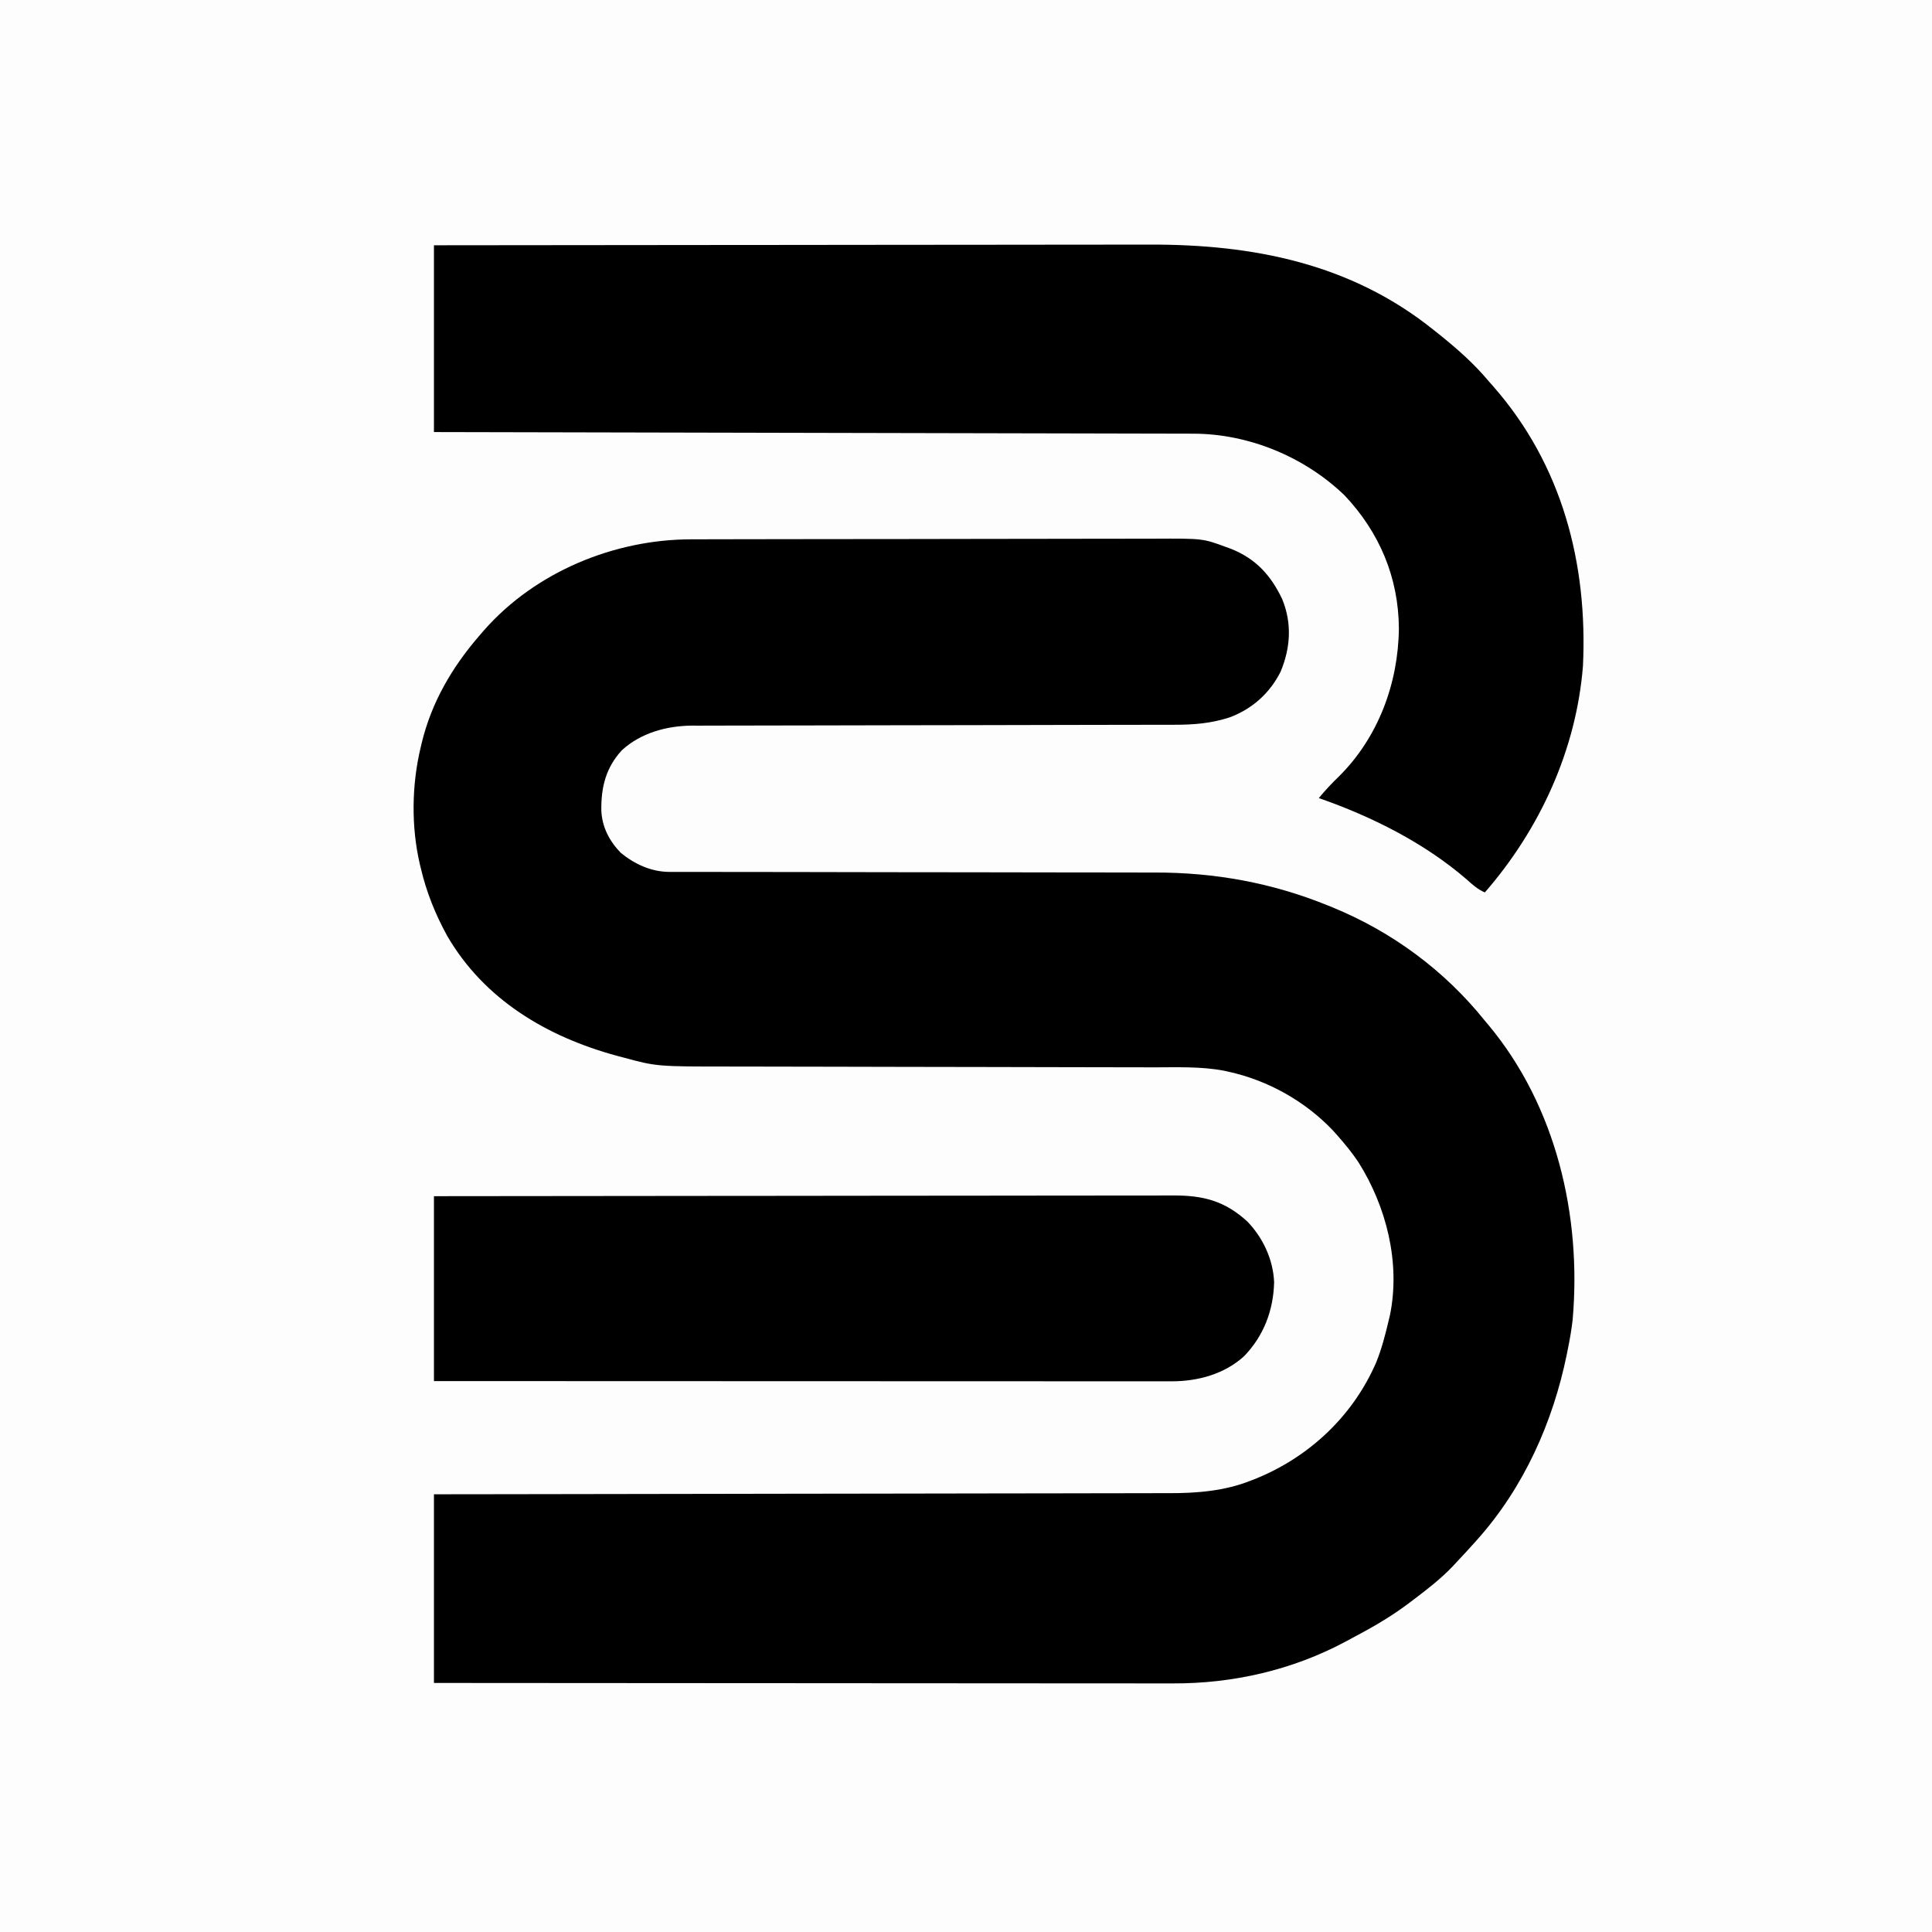
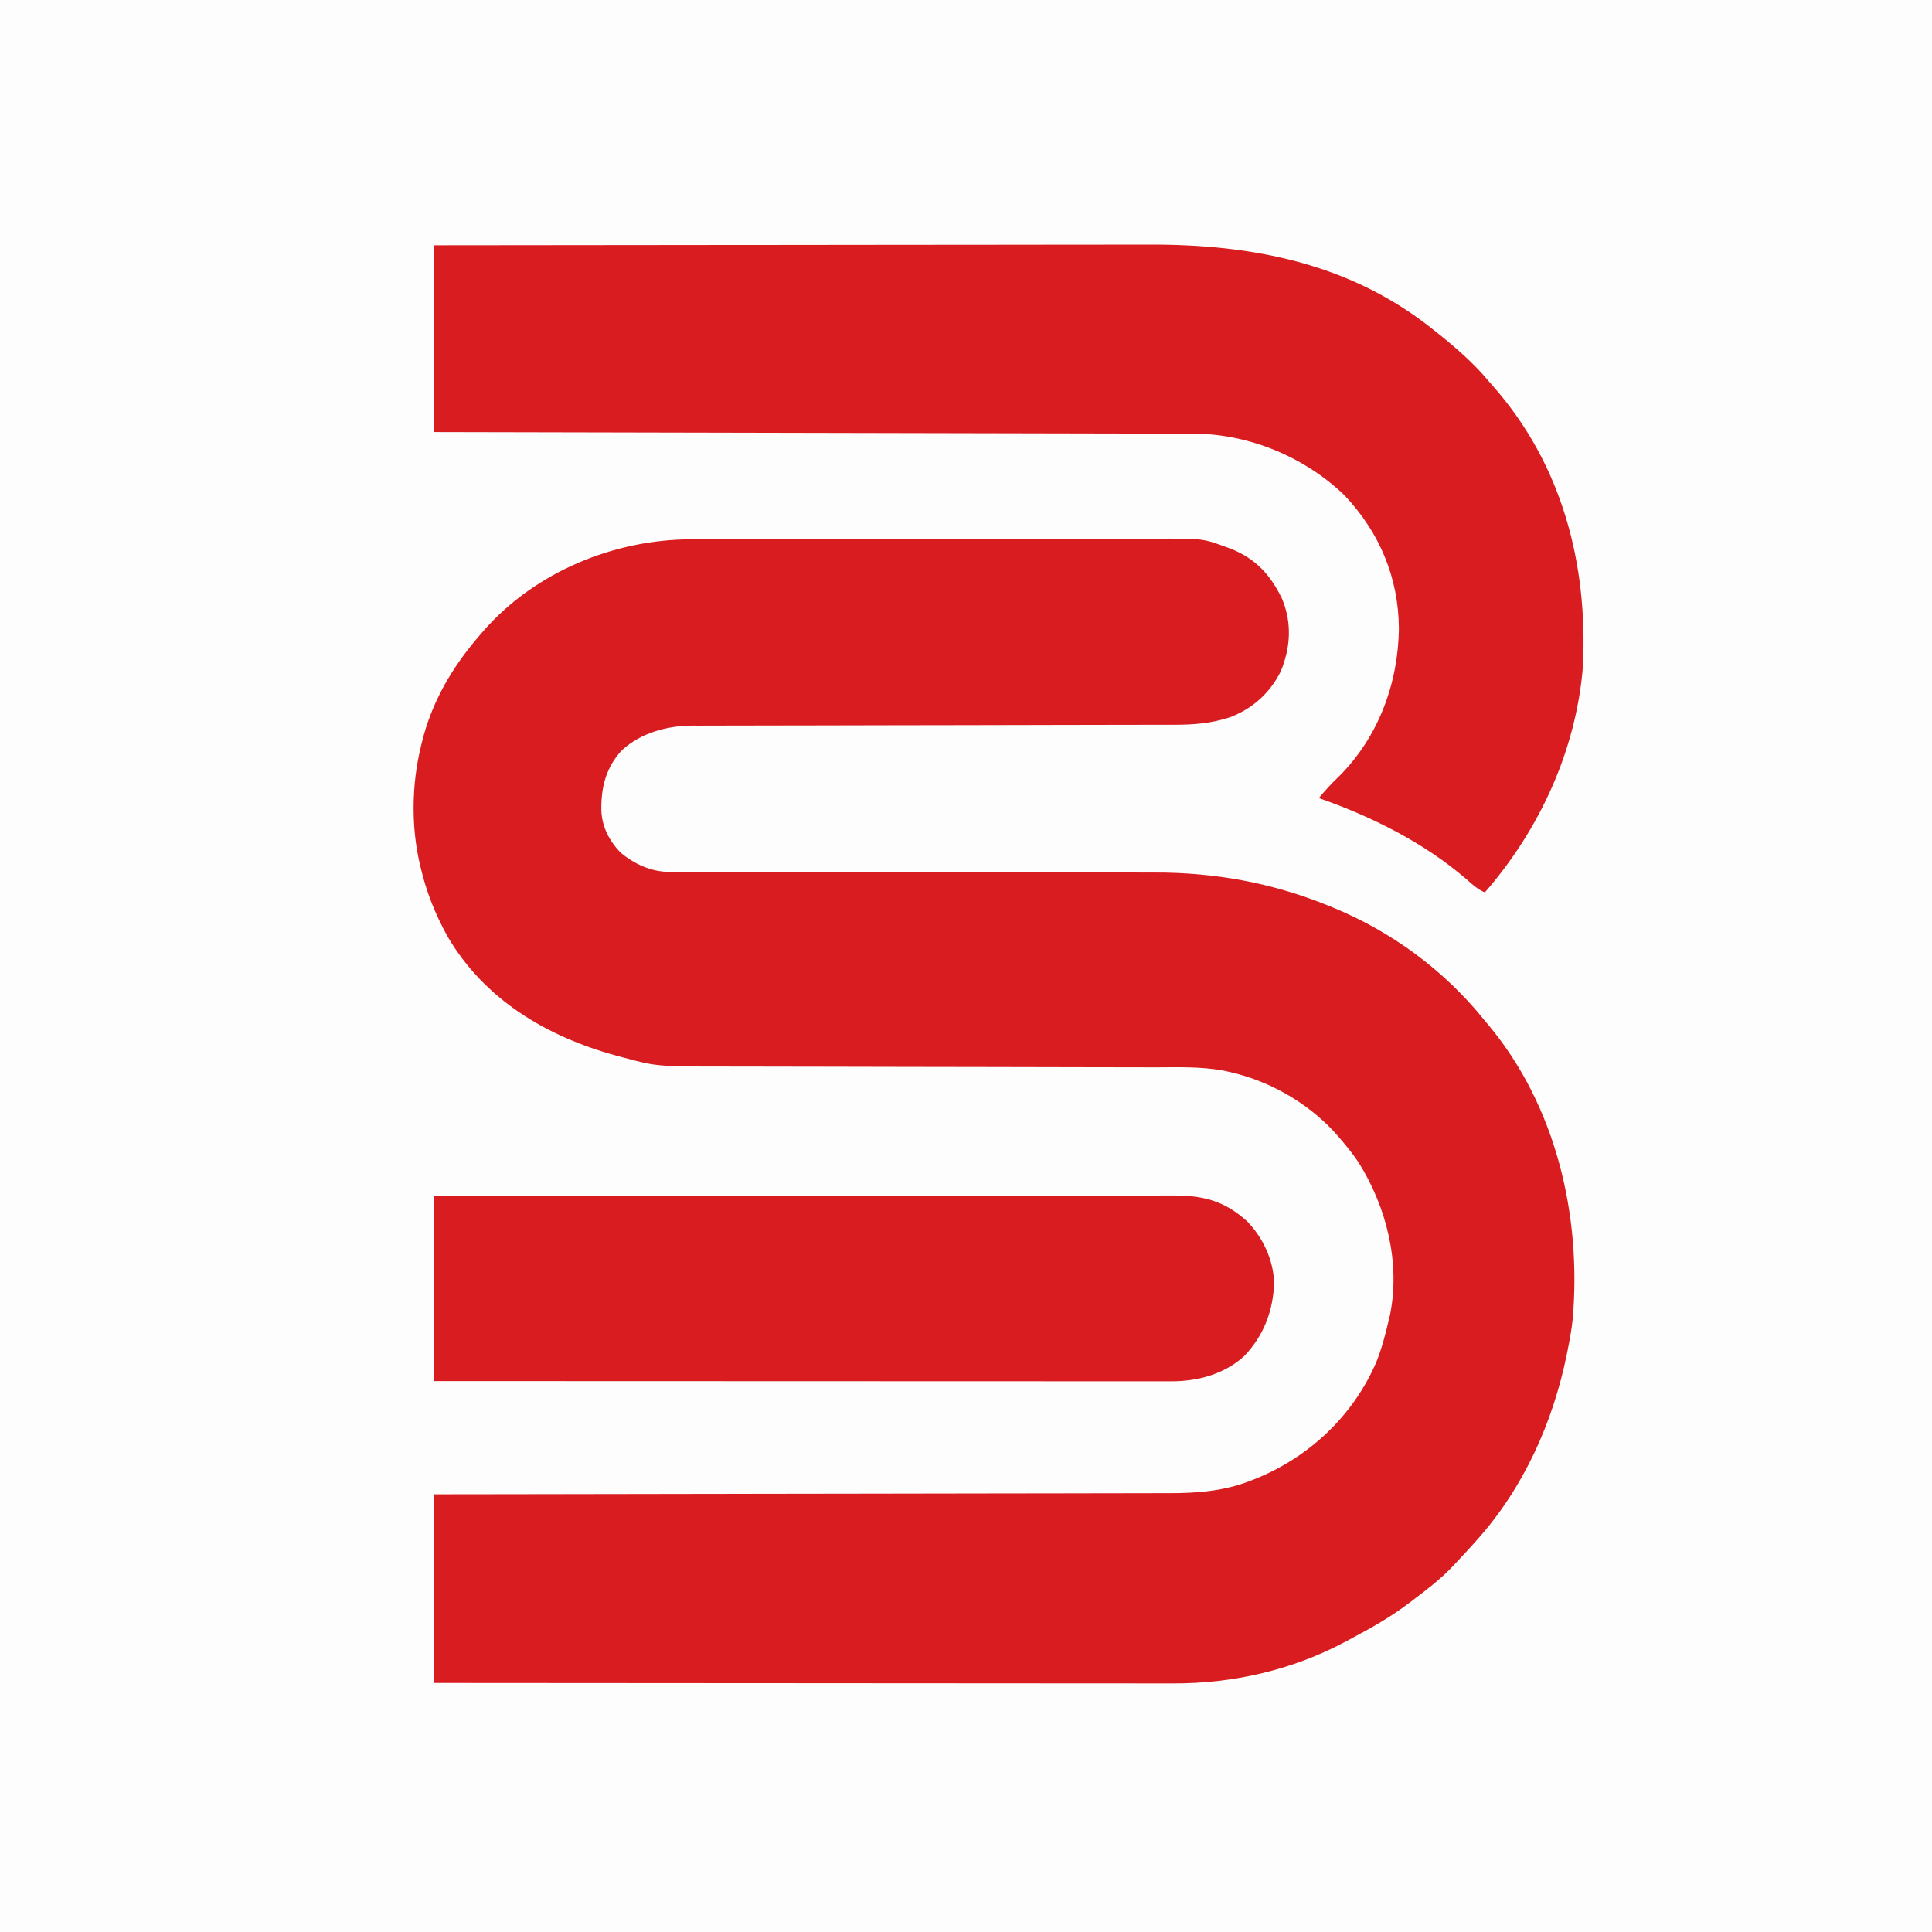
<svg xmlns="http://www.w3.org/2000/svg" version="1.1" width="1024" height="1024">
  <path d="M0 0 C337.92 0 675.84 0 1024 0 C1024 337.92 1024 675.84 1024 1024 C686.08 1024 348.16 1024 0 1024 C0 686.08 0 348.16 0 0 Z " fill="#FDFDFD" transform="translate(0,0)" />
-   <path d="M0 0 C1.709 -0.006 1.709 -0.006 3.453 -0.011 C7.263 -0.022 11.073 -0.026 14.882 -0.03 C17.618 -0.036 20.353 -0.043 23.089 -0.05 C31.289 -0.069 39.489 -0.08 47.689 -0.088 C51.557 -0.093 55.426 -0.098 59.295 -0.103 C72.167 -0.12 85.039 -0.135 97.911 -0.142 C101.247 -0.144 104.582 -0.146 107.917 -0.148 C109.161 -0.149 109.161 -0.149 110.429 -0.149 C123.85 -0.158 137.27 -0.183 150.69 -0.216 C164.491 -0.249 178.293 -0.267 192.094 -0.27 C199.834 -0.272 207.573 -0.281 215.313 -0.306 C221.905 -0.328 228.498 -0.336 235.09 -0.326 C238.448 -0.322 241.806 -0.326 245.163 -0.343 C271.053 -0.469 271.053 -0.469 283.509 4.147 C284.633 4.552 284.633 4.552 285.779 4.964 C299.162 10.253 307.123 19.11 313.134 31.753 C318.32 44.555 317.552 57.363 312.29 70.096 C306.534 81.561 297.262 89.857 285.267 94.366 C275.46 97.537 266.381 98.296 256.15 98.285 C255.024 98.288 253.899 98.291 252.739 98.294 C248.978 98.302 245.217 98.303 241.455 98.305 C238.754 98.31 236.054 98.315 233.353 98.32 C227.54 98.332 221.728 98.34 215.916 98.346 C206.721 98.357 197.526 98.377 188.331 98.4 C185.181 98.407 182.031 98.414 178.881 98.422 C177.701 98.425 177.701 98.425 176.496 98.427 C167.546 98.448 158.595 98.467 149.645 98.485 C148.418 98.488 148.418 98.488 147.167 98.49 C133.919 98.516 120.671 98.535 107.423 98.552 C93.804 98.569 80.185 98.598 66.566 98.637 C58.175 98.66 49.785 98.674 41.395 98.676 C35.641 98.678 29.886 98.691 24.132 98.712 C20.817 98.724 17.502 98.73 14.187 98.726 C10.584 98.722 6.98 98.736 3.376 98.755 C2.343 98.75 1.309 98.744 0.244 98.738 C-13.138 98.859 -26.803 102.57 -36.866 111.772 C-45.45 121.037 -47.977 131.641 -47.768 143.835 C-47.392 152.486 -43.484 159.968 -37.491 166.147 C-30.073 172.216 -21.265 176.269 -11.586 176.275 C-10.594 176.278 -9.602 176.281 -8.58 176.284 C-7.492 176.282 -6.404 176.28 -5.283 176.278 C-4.125 176.281 -2.967 176.283 -1.774 176.285 C1.441 176.29 4.656 176.29 7.871 176.289 C11.339 176.289 14.807 176.295 18.275 176.3 C24.29 176.308 30.304 176.313 36.319 176.316 C45.849 176.321 55.379 176.338 64.909 176.357 C68.174 176.364 71.439 176.37 74.704 176.376 C75.52 176.378 76.336 176.379 77.177 176.381 C86.47 176.399 95.764 176.415 105.057 176.43 C105.907 176.432 106.756 176.433 107.631 176.434 C121.346 176.456 135.06 176.467 148.775 176.475 C162.886 176.483 176.996 176.506 191.107 176.542 C199.79 176.564 208.474 176.574 217.157 176.568 C223.131 176.565 229.106 176.576 235.08 176.599 C238.512 176.611 241.944 176.616 245.376 176.606 C277.404 176.529 307.8 182.058 337.509 194.147 C338.255 194.448 339 194.75 339.768 195.06 C371.333 207.993 399.181 228.552 420.509 255.147 C421.157 255.917 421.806 256.686 422.474 257.479 C458.323 300.513 471.835 358.61 467.048 413.589 C466.459 418.828 465.563 423.983 464.509 429.147 C464.219 430.606 464.219 430.606 463.923 432.093 C456.559 468.086 441.12 502.574 416.509 530.147 C416.08 530.629 415.651 531.112 415.21 531.609 C412.029 535.173 408.785 538.67 405.509 542.147 C404.781 542.93 404.052 543.712 403.302 544.518 C396.945 551.134 389.822 556.644 382.509 562.147 C381.946 562.577 381.382 563.006 380.801 563.449 C371.91 570.197 362.561 575.774 352.698 580.988 C350.684 582.054 348.684 583.144 346.685 584.237 C318.499 599.316 286.985 606.511 255.178 606.388 C253.478 606.389 251.778 606.39 250.078 606.393 C245.449 606.397 240.819 606.389 236.19 606.379 C231.182 606.371 226.174 606.374 221.166 606.375 C212.503 606.376 203.841 606.37 195.178 606.359 C182.653 606.342 170.129 606.337 157.604 606.335 C137.281 606.33 116.957 606.317 96.634 606.298 C76.899 606.28 57.164 606.266 37.429 606.257 C35.602 606.256 35.602 606.256 33.739 606.255 C27.629 606.253 21.52 606.25 15.41 606.248 C-35.223 606.227 -85.857 606.19 -136.491 606.147 C-136.491 573.147 -136.491 540.147 -136.491 506.147 C-124.317 506.133 -112.142 506.118 -99.599 506.103 C-60.608 506.054 -21.617 505.991 17.374 505.918 C23.434 505.907 29.494 505.896 35.555 505.885 C36.761 505.883 37.968 505.88 39.211 505.878 C58.724 505.843 78.238 505.818 97.751 505.797 C117.787 505.775 137.822 505.742 157.857 505.698 C170.211 505.672 182.566 505.654 194.92 505.648 C203.402 505.643 211.883 505.626 220.365 505.602 C225.252 505.588 230.139 505.578 235.026 505.582 C239.513 505.586 243.999 505.575 248.485 505.554 C250.097 505.549 251.708 505.548 253.319 505.554 C267.778 505.597 282.567 504.392 296.134 499.022 C296.916 498.721 297.697 498.419 298.502 498.109 C327.244 486.638 350.682 464.648 362.978 436.108 C365.841 428.996 367.757 421.598 369.509 414.147 C369.757 413.111 370.004 412.074 370.259 411.007 C375.823 383.339 368.345 353.697 353.509 330.147 C350.171 325.198 346.472 320.607 342.509 316.147 C341.709 315.246 340.908 314.345 340.083 313.417 C325.317 297.829 305.455 286.684 284.509 282.147 C283.734 281.975 282.959 281.802 282.16 281.625 C269.974 279.346 257.577 279.854 245.23 279.86 C242.564 279.854 239.899 279.847 237.233 279.839 C231.51 279.824 225.787 279.816 220.063 279.812 C211.765 279.806 203.466 279.787 195.168 279.765 C181.669 279.73 168.17 279.701 154.671 279.679 C153.462 279.677 153.462 279.677 152.228 279.675 C146.509 279.665 140.79 279.656 135.072 279.647 C128.554 279.637 122.037 279.626 115.52 279.615 C114.717 279.614 113.915 279.613 113.088 279.611 C99.647 279.589 86.206 279.559 72.765 279.523 C64.501 279.502 56.237 279.487 47.973 279.481 C42.296 279.477 36.619 279.466 30.942 279.449 C27.68 279.44 24.419 279.435 21.157 279.436 C-18.423 279.449 -18.423 279.449 -36.553 274.522 C-37.541 274.263 -38.529 274.003 -39.546 273.736 C-76.554 263.666 -109.817 244.021 -129.491 210.147 C-135.779 198.671 -140.52 186.888 -143.491 174.147 C-143.734 173.139 -143.734 173.139 -143.983 172.11 C-148.606 152.168 -148.288 130.023 -143.491 110.147 C-143.33 109.457 -143.169 108.767 -143.003 108.055 C-137.801 86.448 -126.939 67.87 -112.491 51.147 C-111.635 50.156 -110.779 49.165 -109.897 48.143 C-82.703 17.263 -40.933 -0.007 0 0 Z " fill="#000000" transform="translate(366.491,285.8528)" />
-   <path d="M0 0 C52.35 -0.066 104.699 -0.122 157.049 -0.153 C163.238 -0.157 169.427 -0.161 175.616 -0.165 C176.849 -0.166 178.081 -0.166 179.35 -0.167 C199.264 -0.18 219.179 -0.204 239.093 -0.231 C259.547 -0.26 280.002 -0.276 300.456 -0.282 C313.064 -0.286 325.672 -0.299 338.279 -0.324 C346.941 -0.34 355.602 -0.344 364.264 -0.341 C369.251 -0.339 374.238 -0.341 379.225 -0.358 C434.122 -0.527 486.125 9.642 530 45 C530.918 45.727 531.836 46.454 532.781 47.203 C542.236 54.799 551.224 62.676 559 72 C560.247 73.415 560.247 73.415 561.52 74.859 C597.972 116.417 611.564 168.678 609 223 C605.445 267.518 586.109 309.576 557 343 C553.194 341.394 550.418 338.839 547.375 336.125 C524.971 316.736 496.835 302.671 469 293 C472.395 288.89 475.892 285.119 479.75 281.438 C500.54 260.741 511.133 232.109 511.438 203.062 C511.262 176.128 501.191 152.237 482.719 132.625 C461.585 112.22 432.023 99.924 402.612 99.861 C401.56 99.857 401.56 99.857 400.487 99.853 C398.149 99.844 395.811 99.843 393.473 99.842 C391.775 99.837 390.077 99.832 388.379 99.827 C383.722 99.813 379.065 99.806 374.409 99.799 C369.384 99.791 364.359 99.778 359.333 99.765 C350.63 99.743 341.927 99.725 333.224 99.709 C320.64 99.686 308.057 99.658 295.474 99.629 C275.058 99.581 254.642 99.538 234.226 99.497 C214.394 99.458 194.563 99.417 174.731 99.372 C173.509 99.37 172.286 99.367 171.027 99.364 C164.893 99.35 158.76 99.337 152.627 99.323 C101.751 99.209 50.876 99.103 0 99 C0 66.33 0 33.66 0 0 Z " fill="#000000" transform="translate(230,130)" />
-   <path d="M0 0 C51.552 -0.066 103.104 -0.122 154.655 -0.153 C160.741 -0.157 166.827 -0.161 172.913 -0.165 C174.124 -0.166 175.336 -0.166 176.584 -0.167 C196.203 -0.18 215.822 -0.204 235.441 -0.231 C255.572 -0.26 275.702 -0.276 295.832 -0.282 C308.254 -0.286 320.676 -0.299 333.098 -0.324 C341.615 -0.34 350.132 -0.344 358.65 -0.341 C363.565 -0.339 368.479 -0.342 373.394 -0.358 C377.896 -0.372 382.397 -0.373 386.899 -0.363 C388.525 -0.361 390.152 -0.365 391.778 -0.375 C407.703 -0.462 419.274 2.524 431.188 13.5 C439.473 22.138 444.807 33.619 445.312 45.625 C444.922 60.615 439.813 73.989 429.406 84.812 C418.983 94.289 404.925 98.127 391.046 98.123 C390.367 98.124 389.688 98.125 388.989 98.127 C386.715 98.129 384.442 98.125 382.169 98.12 C380.522 98.121 378.875 98.122 377.228 98.123 C372.704 98.125 368.18 98.121 363.655 98.116 C358.776 98.112 353.897 98.113 349.018 98.114 C340.564 98.114 332.111 98.111 323.658 98.106 C311.436 98.098 299.213 98.095 286.991 98.094 C267.162 98.092 247.333 98.085 227.503 98.075 C208.24 98.066 188.977 98.059 169.714 98.055 C167.933 98.055 167.933 98.055 166.117 98.054 C160.161 98.053 154.205 98.052 148.249 98.05 C98.832 98.04 49.416 98.022 0 98 C0 65.66 0 33.32 0 0 Z " fill="#000000" transform="translate(230,634)" />
+   <path d="M0 0 C1.709 -0.006 1.709 -0.006 3.453 -0.011 C7.263 -0.022 11.073 -0.026 14.882 -0.03 C17.618 -0.036 20.353 -0.043 23.089 -0.05 C31.289 -0.069 39.489 -0.08 47.689 -0.088 C51.557 -0.093 55.426 -0.098 59.295 -0.103 C72.167 -0.12 85.039 -0.135 97.911 -0.142 C101.247 -0.144 104.582 -0.146 107.917 -0.148 C109.161 -0.149 109.161 -0.149 110.429 -0.149 C123.85 -0.158 137.27 -0.183 150.69 -0.216 C164.491 -0.249 178.293 -0.267 192.094 -0.27 C199.834 -0.272 207.573 -0.281 215.313 -0.306 C221.905 -0.328 228.498 -0.336 235.09 -0.326 C238.448 -0.322 241.806 -0.326 245.163 -0.343 C271.053 -0.469 271.053 -0.469 283.509 4.147 C284.633 4.552 284.633 4.552 285.779 4.964 C299.162 10.253 307.123 19.11 313.134 31.753 C318.32 44.555 317.552 57.363 312.29 70.096 C306.534 81.561 297.262 89.857 285.267 94.366 C275.46 97.537 266.381 98.296 256.15 98.285 C255.024 98.288 253.899 98.291 252.739 98.294 C248.978 98.302 245.217 98.303 241.455 98.305 C238.754 98.31 236.054 98.315 233.353 98.32 C227.54 98.332 221.728 98.34 215.916 98.346 C206.721 98.357 197.526 98.377 188.331 98.4 C185.181 98.407 182.031 98.414 178.881 98.422 C177.701 98.425 177.701 98.425 176.496 98.427 C167.546 98.448 158.595 98.467 149.645 98.485 C148.418 98.488 148.418 98.488 147.167 98.49 C133.919 98.516 120.671 98.535 107.423 98.552 C93.804 98.569 80.185 98.598 66.566 98.637 C58.175 98.66 49.785 98.674 41.395 98.676 C35.641 98.678 29.886 98.691 24.132 98.712 C20.817 98.724 17.502 98.73 14.187 98.726 C10.584 98.722 6.98 98.736 3.376 98.755 C2.343 98.75 1.309 98.744 0.244 98.738 C-13.138 98.859 -26.803 102.57 -36.866 111.772 C-45.45 121.037 -47.977 131.641 -47.768 143.835 C-47.392 152.486 -43.484 159.968 -37.491 166.147 C-30.073 172.216 -21.265 176.269 -11.586 176.275 C-10.594 176.278 -9.602 176.281 -8.58 176.284 C-7.492 176.282 -6.404 176.28 -5.283 176.278 C-4.125 176.281 -2.967 176.283 -1.774 176.285 C1.441 176.29 4.656 176.29 7.871 176.289 C11.339 176.289 14.807 176.295 18.275 176.3 C24.29 176.308 30.304 176.313 36.319 176.316 C45.849 176.321 55.379 176.338 64.909 176.357 C68.174 176.364 71.439 176.37 74.704 176.376 C75.52 176.378 76.336 176.379 77.177 176.381 C86.47 176.399 95.764 176.415 105.057 176.43 C105.907 176.432 106.756 176.433 107.631 176.434 C121.346 176.456 135.06 176.467 148.775 176.475 C162.886 176.483 176.996 176.506 191.107 176.542 C199.79 176.564 208.474 176.574 217.157 176.568 C223.131 176.565 229.106 176.576 235.08 176.599 C238.512 176.611 241.944 176.616 245.376 176.606 C277.404 176.529 307.8 182.058 337.509 194.147 C338.255 194.448 339 194.75 339.768 195.06 C371.333 207.993 399.181 228.552 420.509 255.147 C421.157 255.917 421.806 256.686 422.474 257.479 C458.323 300.513 471.835 358.61 467.048 413.589 C466.459 418.828 465.563 423.983 464.509 429.147 C464.219 430.606 464.219 430.606 463.923 432.093 C456.559 468.086 441.12 502.574 416.509 530.147 C416.08 530.629 415.651 531.112 415.21 531.609 C412.029 535.173 408.785 538.67 405.509 542.147 C404.781 542.93 404.052 543.712 403.302 544.518 C396.945 551.134 389.822 556.644 382.509 562.147 C381.946 562.577 381.382 563.006 380.801 563.449 C371.91 570.197 362.561 575.774 352.698 580.988 C350.684 582.054 348.684 583.144 346.685 584.237 C318.499 599.316 286.985 606.511 255.178 606.388 C253.478 606.389 251.778 606.39 250.078 606.393 C245.449 606.397 240.819 606.389 236.19 606.379 C231.182 606.371 226.174 606.374 221.166 606.375 C212.503 606.376 203.841 606.37 195.178 606.359 C182.653 606.342 170.129 606.337 157.604 606.335 C137.281 606.33 116.957 606.317 96.634 606.298 C76.899 606.28 57.164 606.266 37.429 606.257 C35.602 606.256 35.602 606.256 33.739 606.255 C27.629 606.253 21.52 606.25 15.41 606.248 C-35.223 606.227 -85.857 606.19 -136.491 606.147 C-136.491 573.147 -136.491 540.147 -136.491 506.147 C-124.317 506.133 -112.142 506.118 -99.599 506.103 C-60.608 506.054 -21.617 505.991 17.374 505.918 C23.434 505.907 29.494 505.896 35.555 505.885 C36.761 505.883 37.968 505.88 39.211 505.878 C58.724 505.843 78.238 505.818 97.751 505.797 C117.787 505.775 137.822 505.742 157.857 505.698 C170.211 505.672 182.566 505.654 194.92 505.648 C203.402 505.643 211.883 505.626 220.365 505.602 C225.252 505.588 230.139 505.578 235.026 505.582 C239.513 505.586 243.999 505.575 248.485 505.554 C250.097 505.549 251.708 505.548 253.319 505.554 C267.778 505.597 282.567 504.392 296.134 499.022 C296.916 498.721 297.697 498.419 298.502 498.109 C327.244 486.638 350.682 464.648 362.978 436.108 C365.841 428.996 367.757 421.598 369.509 414.147 C369.757 413.111 370.004 412.074 370.259 411.007 C375.823 383.339 368.345 353.697 353.509 330.147 C350.171 325.198 346.472 320.607 342.509 316.147 C341.709 315.246 340.908 314.345 340.083 313.417 C325.317 297.829 305.455 286.684 284.509 282.147 C283.734 281.975 282.959 281.802 282.16 281.625 C269.974 279.346 257.577 279.854 245.23 279.86 C242.564 279.854 239.899 279.847 237.233 279.839 C231.51 279.824 225.787 279.816 220.063 279.812 C211.765 279.806 203.466 279.787 195.168 279.765 C181.669 279.73 168.17 279.701 154.671 279.679 C153.462 279.677 153.462 279.677 152.228 279.675 C146.509 279.665 140.79 279.656 135.072 279.647 C128.554 279.637 122.037 279.626 115.52 279.615 C114.717 279.614 113.915 279.613 113.088 279.611 C99.647 279.589 86.206 279.559 72.765 279.523 C64.501 279.502 56.237 279.487 47.973 279.481 C42.296 279.477 36.619 279.466 30.942 279.449 C27.68 279.44 24.419 279.435 21.157 279.436 C-18.423 279.449 -18.423 279.449 -36.553 274.522 C-37.541 274.263 -38.529 274.003 -39.546 273.736 C-76.554 263.666 -109.817 244.021 -129.491 210.147 C-135.779 198.671 -140.52 186.888 -143.491 174.147 C-143.734 173.139 -143.734 173.139 -143.983 172.11 C-148.606 152.168 -148.288 130.023 -143.491 110.147 C-143.33 109.457 -143.169 108.767 -143.003 108.055 C-137.801 86.448 -126.939 67.87 -112.491 51.147 C-111.635 50.156 -110.779 49.165 -109.897 48.143 C-82.703 17.263 -40.933 -0.007 0 0 Z " fill="#D91C1F" transform="translate(366.491,285.8528)" />
+   <path d="M0 0 C52.35 -0.066 104.699 -0.122 157.049 -0.153 C163.238 -0.157 169.427 -0.161 175.616 -0.165 C176.849 -0.166 178.081 -0.166 179.35 -0.167 C199.264 -0.18 219.179 -0.204 239.093 -0.231 C259.547 -0.26 280.002 -0.276 300.456 -0.282 C313.064 -0.286 325.672 -0.299 338.279 -0.324 C346.941 -0.34 355.602 -0.344 364.264 -0.341 C369.251 -0.339 374.238 -0.341 379.225 -0.358 C434.122 -0.527 486.125 9.642 530 45 C530.918 45.727 531.836 46.454 532.781 47.203 C542.236 54.799 551.224 62.676 559 72 C560.247 73.415 560.247 73.415 561.52 74.859 C597.972 116.417 611.564 168.678 609 223 C605.445 267.518 586.109 309.576 557 343 C553.194 341.394 550.418 338.839 547.375 336.125 C524.971 316.736 496.835 302.671 469 293 C472.395 288.89 475.892 285.119 479.75 281.438 C500.54 260.741 511.133 232.109 511.438 203.062 C511.262 176.128 501.191 152.237 482.719 132.625 C461.585 112.22 432.023 99.924 402.612 99.861 C401.56 99.857 401.56 99.857 400.487 99.853 C398.149 99.844 395.811 99.843 393.473 99.842 C391.775 99.837 390.077 99.832 388.379 99.827 C383.722 99.813 379.065 99.806 374.409 99.799 C369.384 99.791 364.359 99.778 359.333 99.765 C350.63 99.743 341.927 99.725 333.224 99.709 C320.64 99.686 308.057 99.658 295.474 99.629 C275.058 99.581 254.642 99.538 234.226 99.497 C214.394 99.458 194.563 99.417 174.731 99.372 C173.509 99.37 172.286 99.367 171.027 99.364 C164.893 99.35 158.76 99.337 152.627 99.323 C101.751 99.209 50.876 99.103 0 99 C0 66.33 0 33.66 0 0 Z " fill="#D91C1F" transform="translate(230,130)" />
+   <path d="M0 0 C51.552 -0.066 103.104 -0.122 154.655 -0.153 C160.741 -0.157 166.827 -0.161 172.913 -0.165 C174.124 -0.166 175.336 -0.166 176.584 -0.167 C196.203 -0.18 215.822 -0.204 235.441 -0.231 C255.572 -0.26 275.702 -0.276 295.832 -0.282 C308.254 -0.286 320.676 -0.299 333.098 -0.324 C341.615 -0.34 350.132 -0.344 358.65 -0.341 C363.565 -0.339 368.479 -0.342 373.394 -0.358 C377.896 -0.372 382.397 -0.373 386.899 -0.363 C388.525 -0.361 390.152 -0.365 391.778 -0.375 C407.703 -0.462 419.274 2.524 431.188 13.5 C439.473 22.138 444.807 33.619 445.312 45.625 C444.922 60.615 439.813 73.989 429.406 84.812 C418.983 94.289 404.925 98.127 391.046 98.123 C390.367 98.124 389.688 98.125 388.989 98.127 C386.715 98.129 384.442 98.125 382.169 98.12 C380.522 98.121 378.875 98.122 377.228 98.123 C372.704 98.125 368.18 98.121 363.655 98.116 C358.776 98.112 353.897 98.113 349.018 98.114 C340.564 98.114 332.111 98.111 323.658 98.106 C311.436 98.098 299.213 98.095 286.991 98.094 C267.162 98.092 247.333 98.085 227.503 98.075 C208.24 98.066 188.977 98.059 169.714 98.055 C167.933 98.055 167.933 98.055 166.117 98.054 C160.161 98.053 154.205 98.052 148.249 98.05 C98.832 98.04 49.416 98.022 0 98 C0 65.66 0 33.32 0 0 Z " fill="#D91C1F" transform="translate(230,634)" />
</svg>
